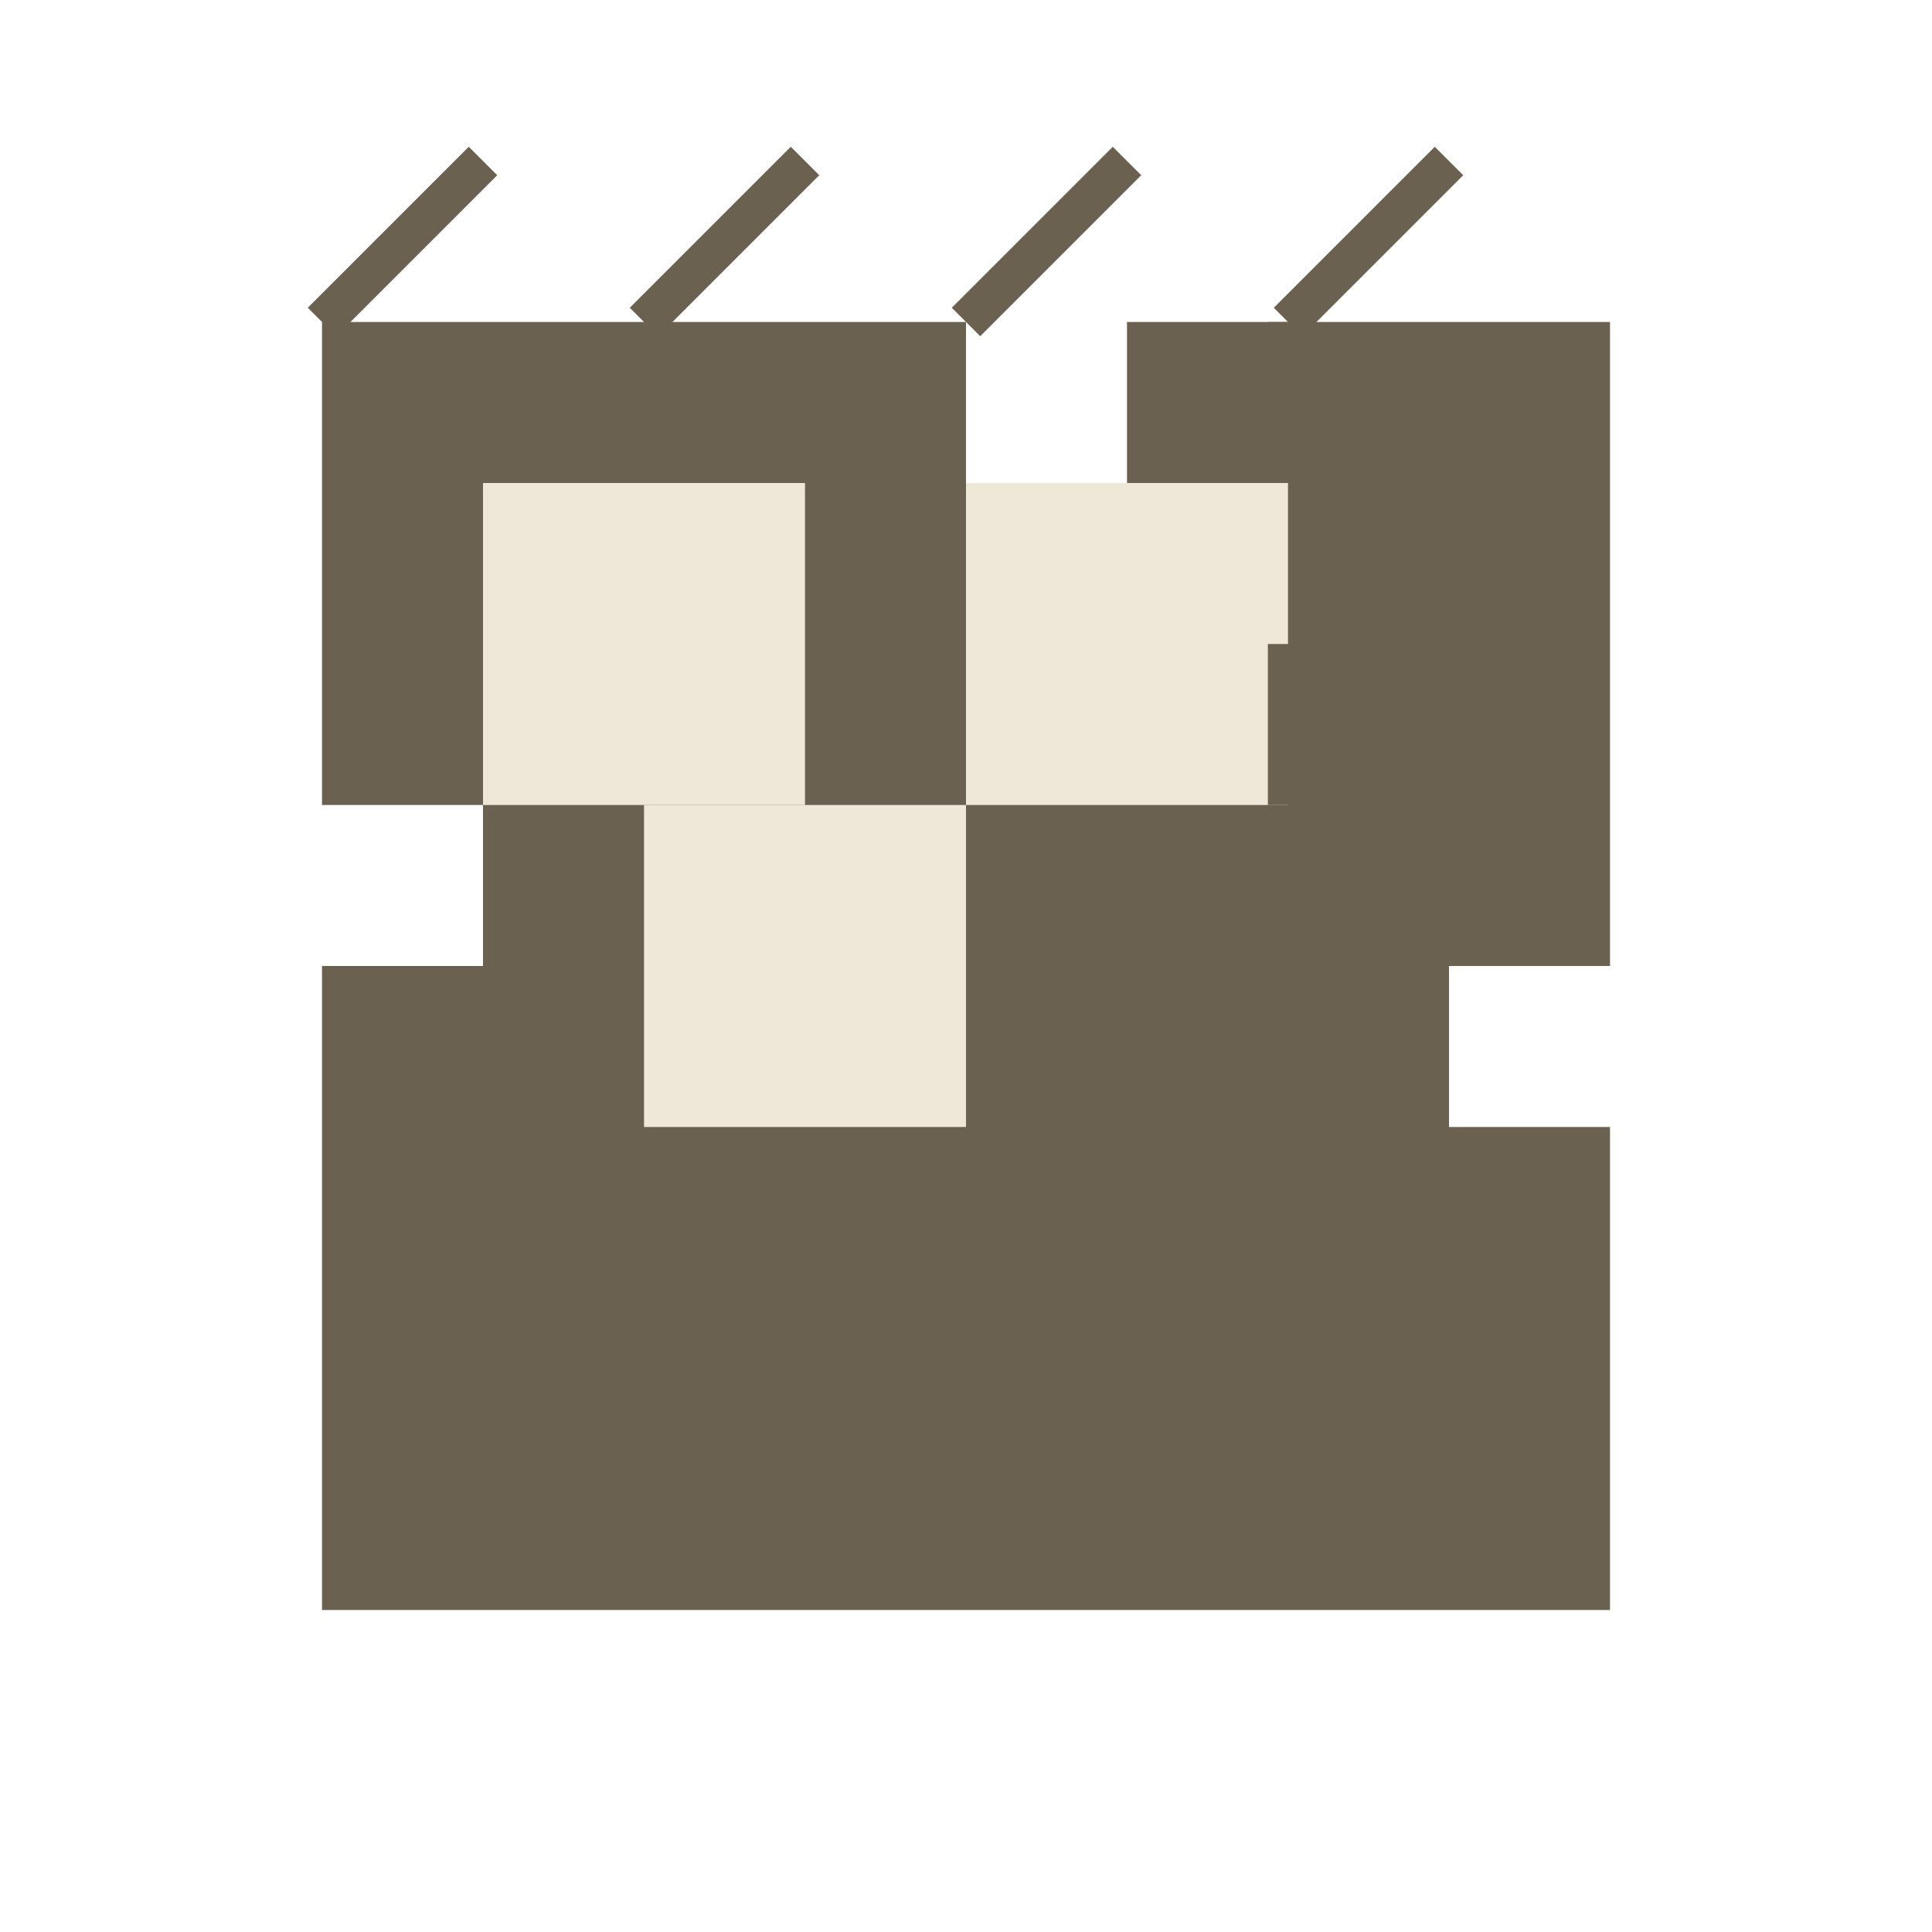
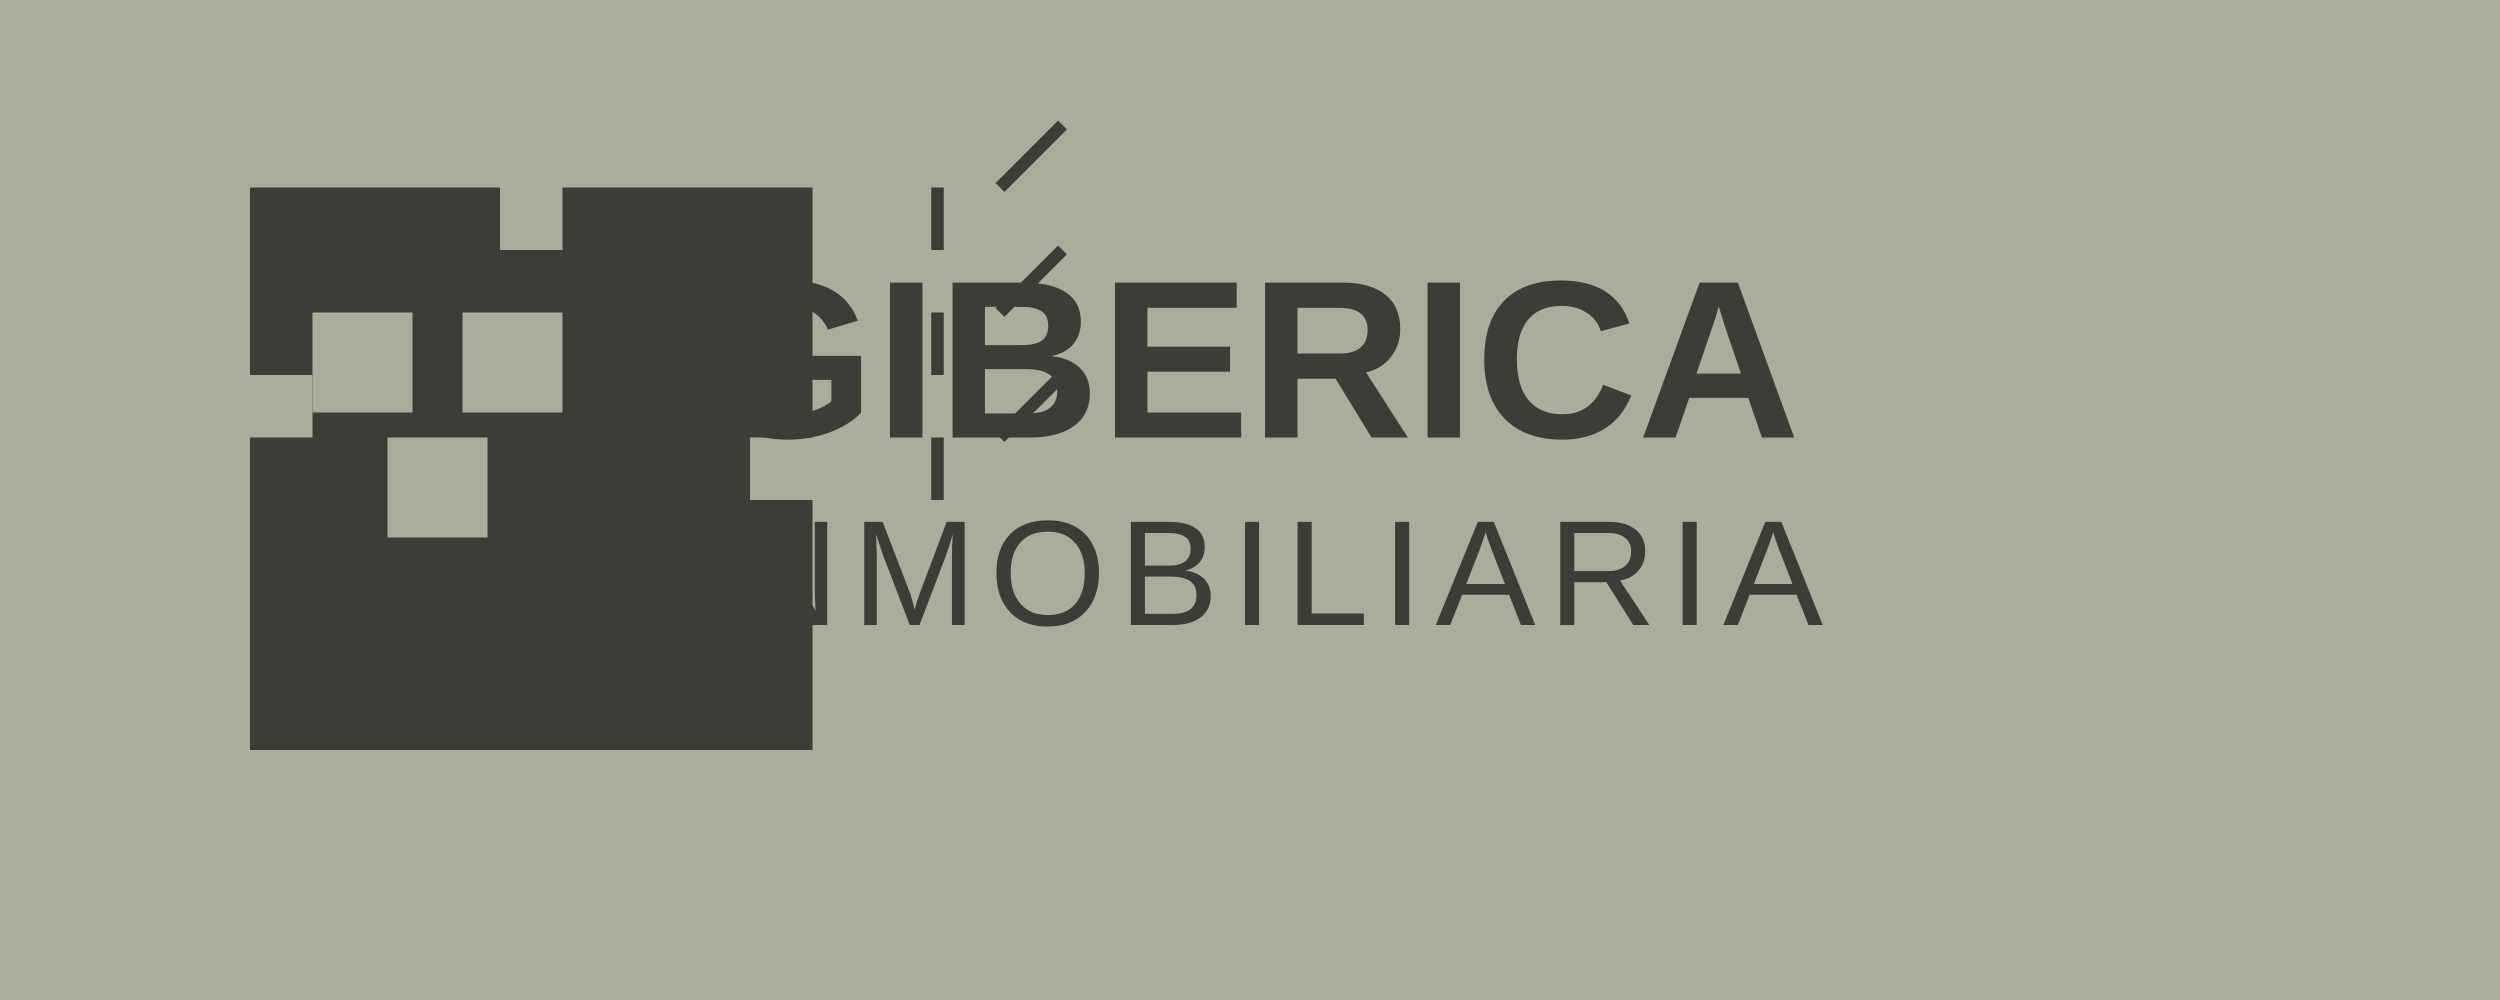
- <svg xmlns="http://www.w3.org/2000/svg" width="48" height="48" viewBox="0 0 48 48" fill="none">
-   <path d="M8 8L12 4M16 8L20 4M24 8L28 4M32 8L36 4" stroke="#6A6150" strokeWidth="2" strokeLinecap="round" />
-   <path d="M8 40V24H12V20H8V8H24V12H28V8H40V24H36V28H40V40H8Z" fill="#6A6150" />
-   <rect x="12" y="12" width="8" height="8" fill="#EFE7D7" />
-   <rect x="24" y="12" width="8" height="8" fill="#EFE7D7" />
-   <rect x="16" y="20" width="8" height="8" fill="#EFE7D7" />
-   <path d="M32 8V12M32 16V20" stroke="#6A6150" strokeWidth="2" strokeLinecap="round" />
+ <svg xmlns="http://www.w3.org/2000/svg" width="200" height="80" viewBox="0 0 200 80" fill="none">
+   <rect width="200" height="80" fill="#A9AE9B" />
+   <path d="M20 60V35H25V30H20V15H40V20H45V15H65V35H60V40H65V60H20Z" fill="#3C3D36" />
+   <rect x="25" y="25" width="8" height="8" fill="#A9AE9B" />
+   <rect x="37" y="25" width="8" height="8" fill="#A9AE9B" />
+   <rect x="31" y="35" width="8" height="8" fill="#A9AE9B" />
+   <path d="M75 15V20M75 25V30M75 35V40" stroke="#3C3D36" strokeWidth="2" strokeLinecap="round" />
+   <path d="M80 15L85 10M80 25L85 20M80 35L85 30" stroke="#3C3D36" strokeWidth="2" strokeLinecap="round" />
+   <text x="100" y="35" font-family="Arial, sans-serif" font-size="18" font-weight="bold" fill="#3C3D36" text-anchor="middle">GIBERICA</text>
+   <text x="100" y="50" font-family="Arial, sans-serif" font-size="12" font-weight="normal" fill="#3C3D36" text-anchor="middle" letter-spacing="1px">INMOBILIARIA</text>
</svg>
